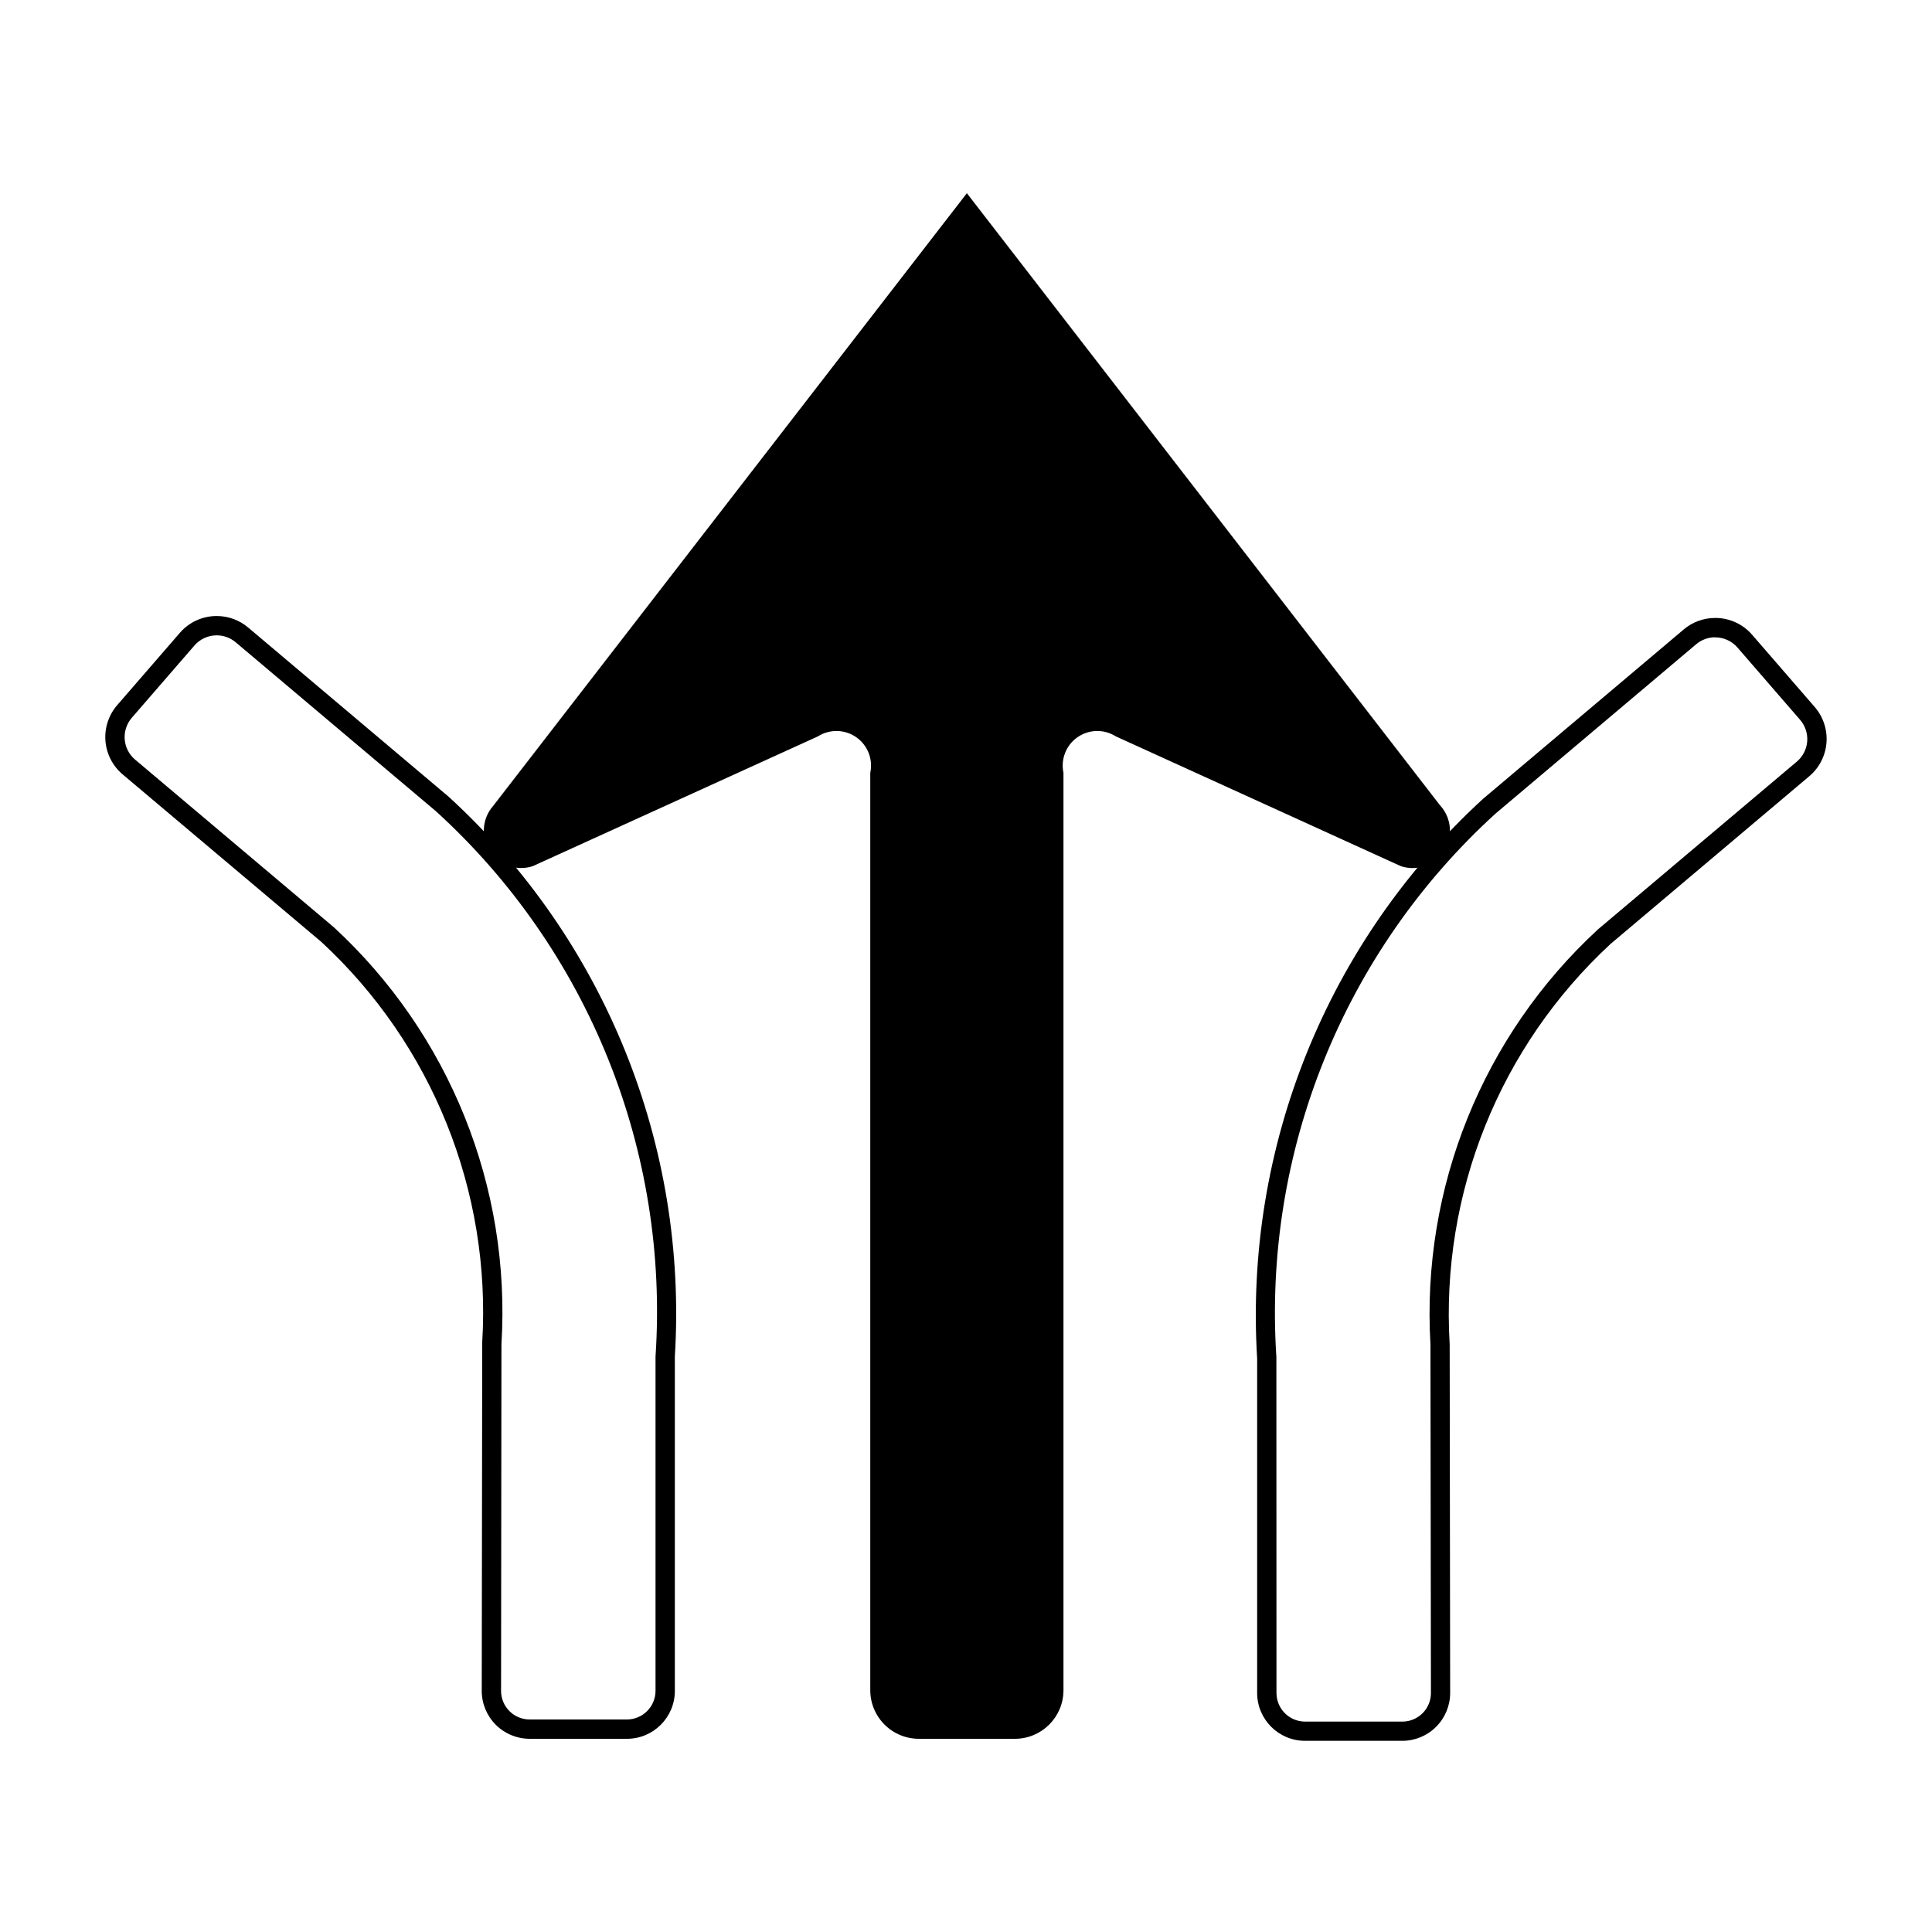
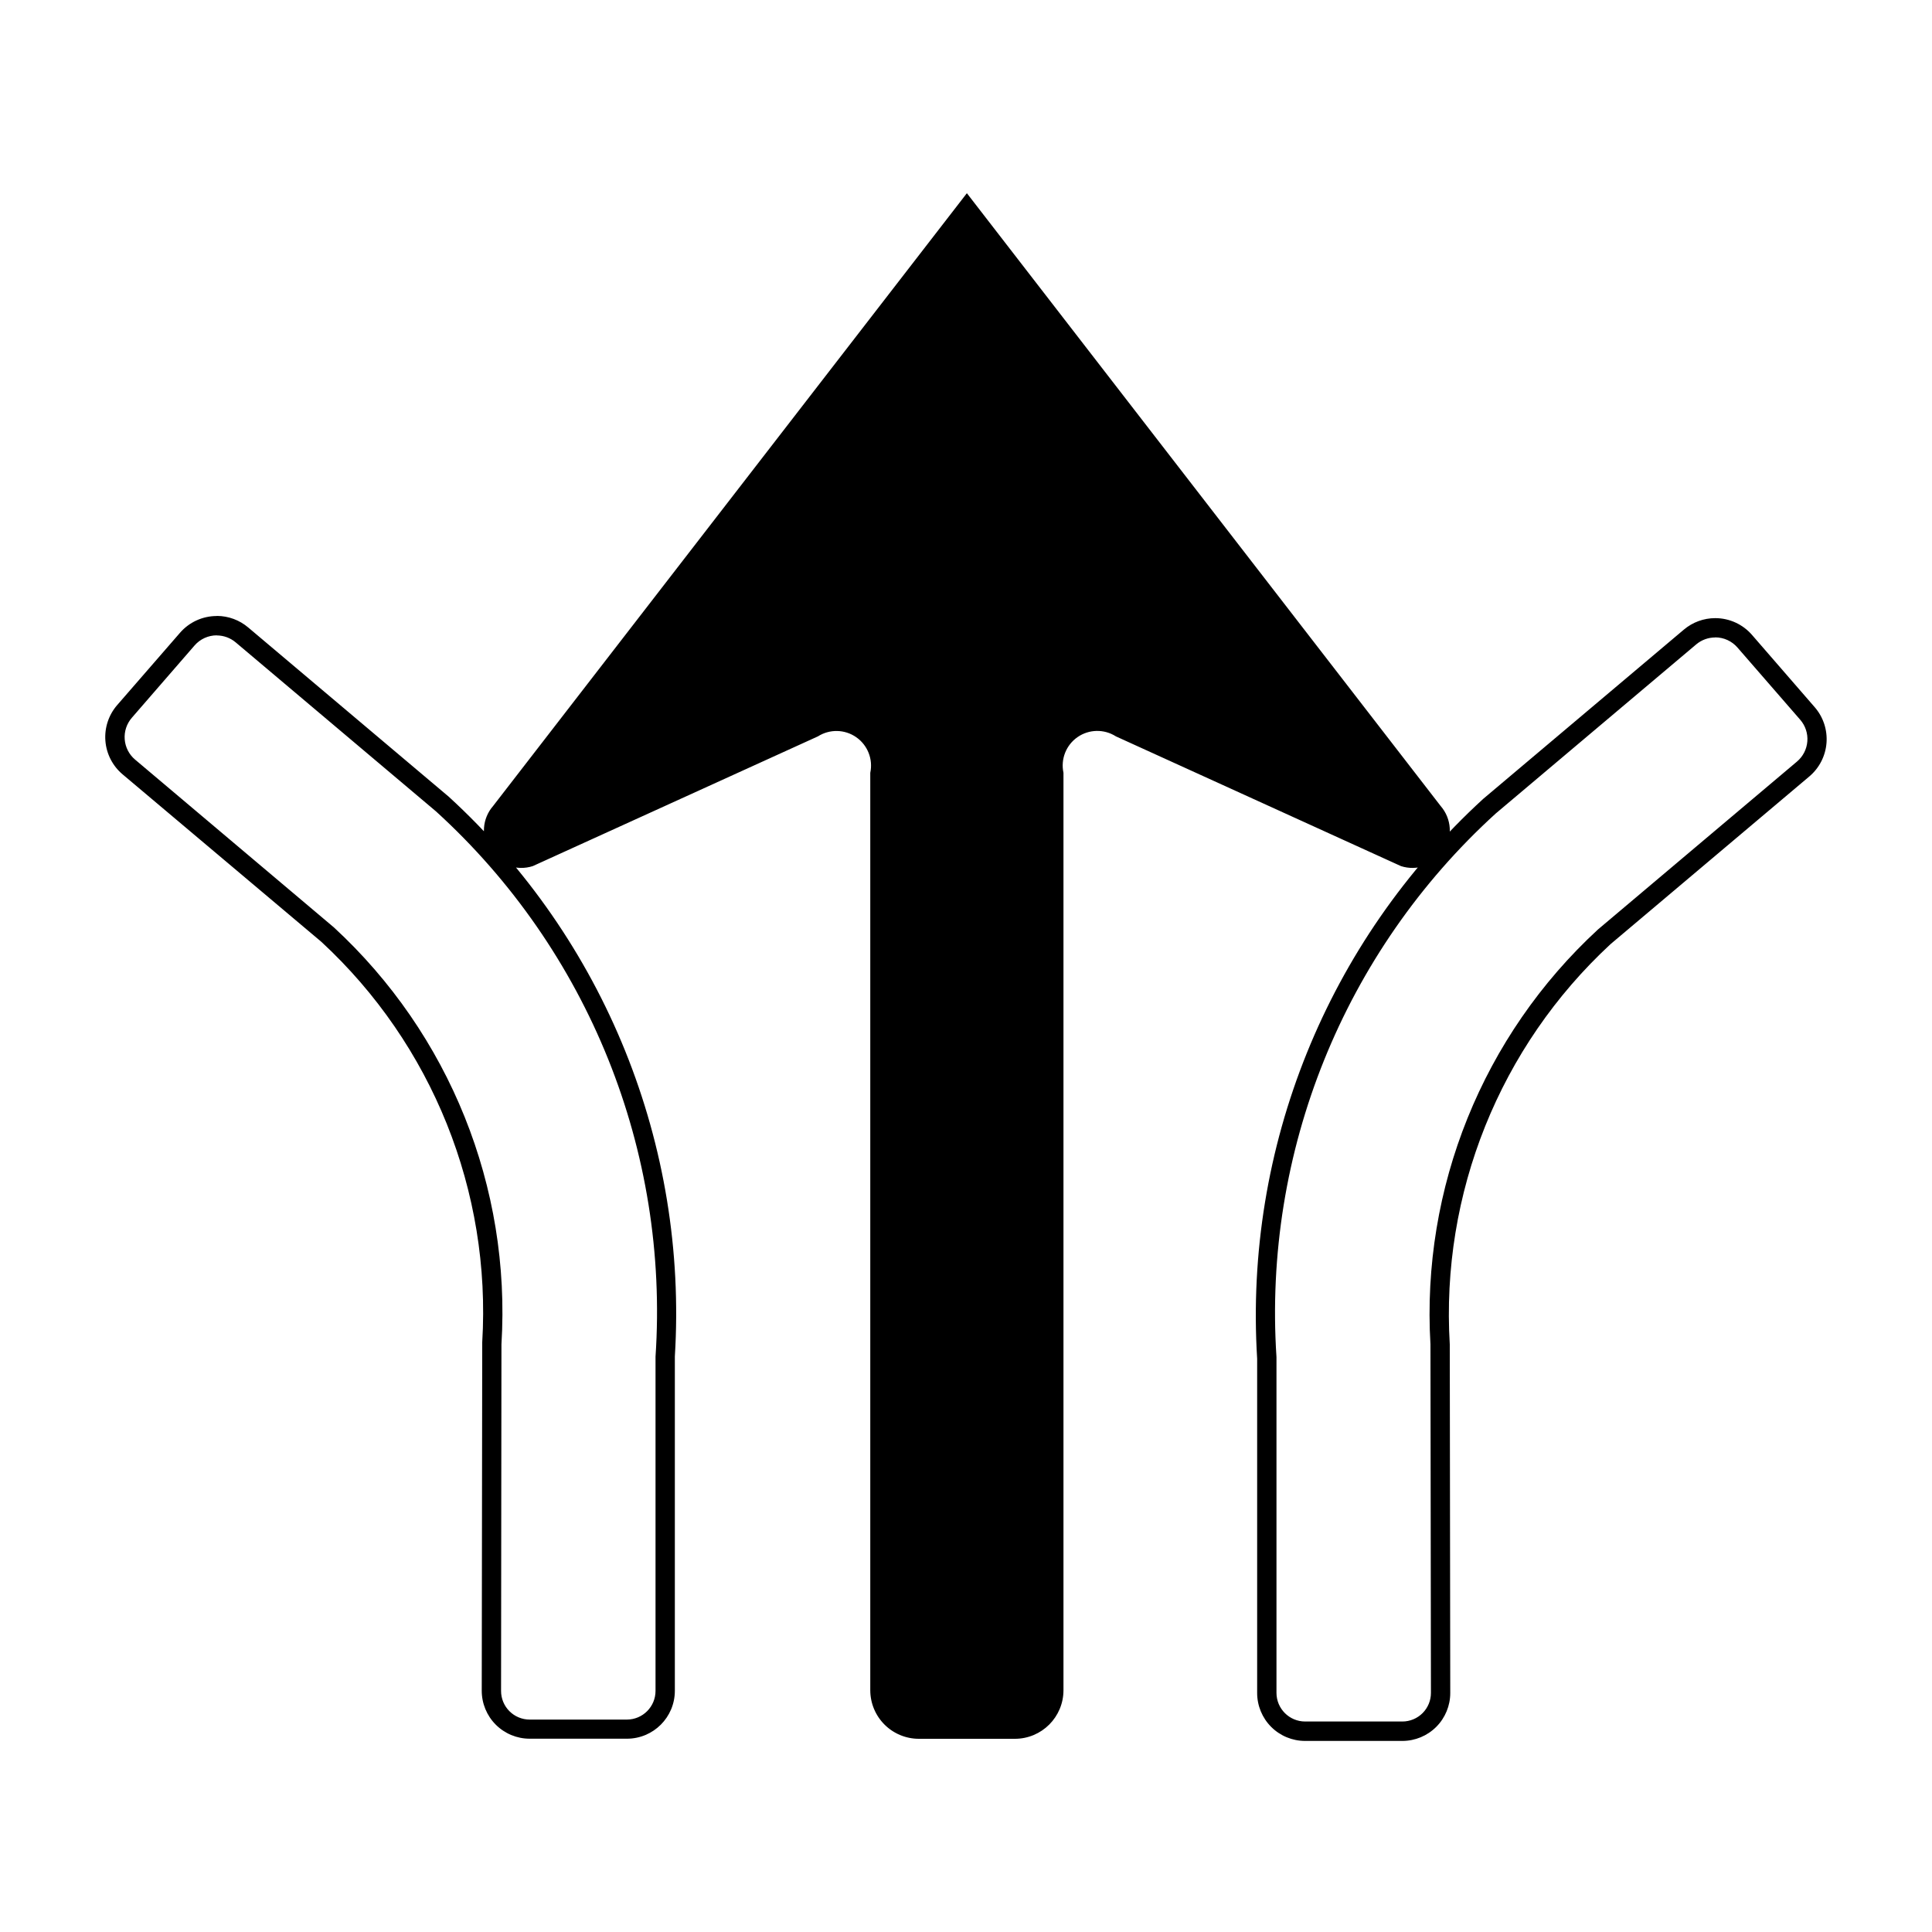
- <svg xmlns="http://www.w3.org/2000/svg" id="WORKING_ICONS" data-name="WORKING ICONS" width="20" height="20" viewBox="0 0 20 20">
-   <path fill="#000000" d="M17.756,6.598a0.305,0.305,0,0,1,.23.105l0.649,0.749a0.305,0.305,0,0,1-.034.432L16.541,9.622a5.409,5.409,0,0,0-1.733,4.295l0.005,3.608a0.296,0.296,0,0,1-.296.297H13.51a0.297,0.297,0,0,1-.296-0.296L13.213,14.048a6.991,6.991,0,0,1,2.269-5.626l2.077-1.753a0.305,0.305,0,0,1,.196-0.072m0-.2a0.503,0.503,0,0,0-.325.119l-2.077,1.753A7.252,7.252,0,0,0,13.014,14.064v3.461a0.496,0.496,0,0,0,.496.496h1.006a0.496,0.496,0,0,0,.496-0.497l-0.005-3.608a5.218,5.218,0,0,1,1.665-4.144l2.057-1.736A0.505,0.505,0,0,0,18.787,7.32l-0.649-.749a0.503,0.503,0,0,0-.381-0.174h0ZM2.244,6.577a0.305,0.305,0,0,1,.196.072l2.074,1.75A7.002,7.002,0,0,1,6.786,14.043v3.461A0.297,0.297,0,0,1,6.49,17.8H5.483a0.296,0.296,0,0,1-.296-0.297L5.191,13.915a5.42,5.42,0,0,0-1.735-4.316L1.398,7.863a0.305,0.305,0,0,1-.034-0.432l0.649-.749a0.305,0.305,0,0,1,.23-0.105m0-.2a0.503,0.503,0,0,0-.381.174l-0.649.749a0.505,0.505,0,0,0,.056.716L3.327,9.751a5.218,5.218,0,0,1,1.665,4.144l-0.005,3.608A0.496,0.496,0,0,0,5.483,18H6.49a0.496,0.496,0,0,0,.496-0.496V14.043A7.252,7.252,0,0,0,4.646,8.249l-2.077-1.753a0.503,0.503,0,0,0-.325-0.119h0Zm12.669,1.966L10.009,2,5.105,8.343a0.387,0.387,0,0,0,.409.624L8.467,7.623A0.358,0.358,0,0,1,9.009,8v9.497A0.503,0.503,0,0,0,9.513,18h0.993a0.503,0.503,0,0,0,.503-0.503V8a0.358,0.358,0,0,1,.542-0.377l2.952,1.344A0.387,0.387,0,0,0,14.913,8.343Z" />
+ <svg xmlns="http://www.w3.org/2000/svg" data-name="WORKING ICONS" width="20" height="20">
+   <path d="M17.756 6.598a.305.305 0 0 1 .23.105l.65.748a.305.305 0 0 1-.034.433l-2.06 1.738a5.409 5.409 0 0 0-1.734 4.295l.005 3.607a.296.296 0 0 1-.296.297H13.51a.297.297 0 0 1-.296-.296v-3.477a6.991 6.991 0 0 1 2.269-5.626L17.56 6.67a.305.305 0 0 1 .196-.071m0-.2a.503.503 0 0 0-.325.119L15.354 8.27a7.252 7.252 0 0 0-2.34 5.795v3.46a.496.496 0 0 0 .496.497h1.007a.496.496 0 0 0 .496-.497l-.005-3.608a5.218 5.218 0 0 1 1.665-4.144l2.058-1.736a.505.505 0 0 0 .055-.716l-.649-.748a.503.503 0 0 0-.381-.174Zm-15.512.179a.305.305 0 0 1 .196.072L4.514 8.4a7.002 7.002 0 0 1 2.272 5.644v3.46a.297.297 0 0 1-.296.297H5.483a.296.296 0 0 1-.296-.297l.004-3.588A5.42 5.42 0 0 0 3.456 9.6L1.398 7.863a.305.305 0 0 1-.033-.433l.649-.748a.305.305 0 0 1 .23-.105m0-.2a.503.503 0 0 0-.381.174l-.65.748a.505.505 0 0 0 .056.717L3.327 9.75a5.218 5.218 0 0 1 1.665 4.145l-.005 3.607a.496.496 0 0 0 .496.497H6.49a.496.496 0 0 0 .496-.496v-3.461a7.252 7.252 0 0 0-2.34-5.794L2.57 6.496a.503.503 0 0 0-.325-.12Zm12.669 1.966L10.009 2 5.105 8.343a.387.387 0 0 0 .41.623l2.952-1.343A.358.358 0 0 1 9.009 8v9.497a.503.503 0 0 0 .504.503h.993a.503.503 0 0 0 .503-.503V8a.358.358 0 0 1 .543-.377l2.951 1.343a.387.387 0 0 0 .41-.623Z" />
</svg>
